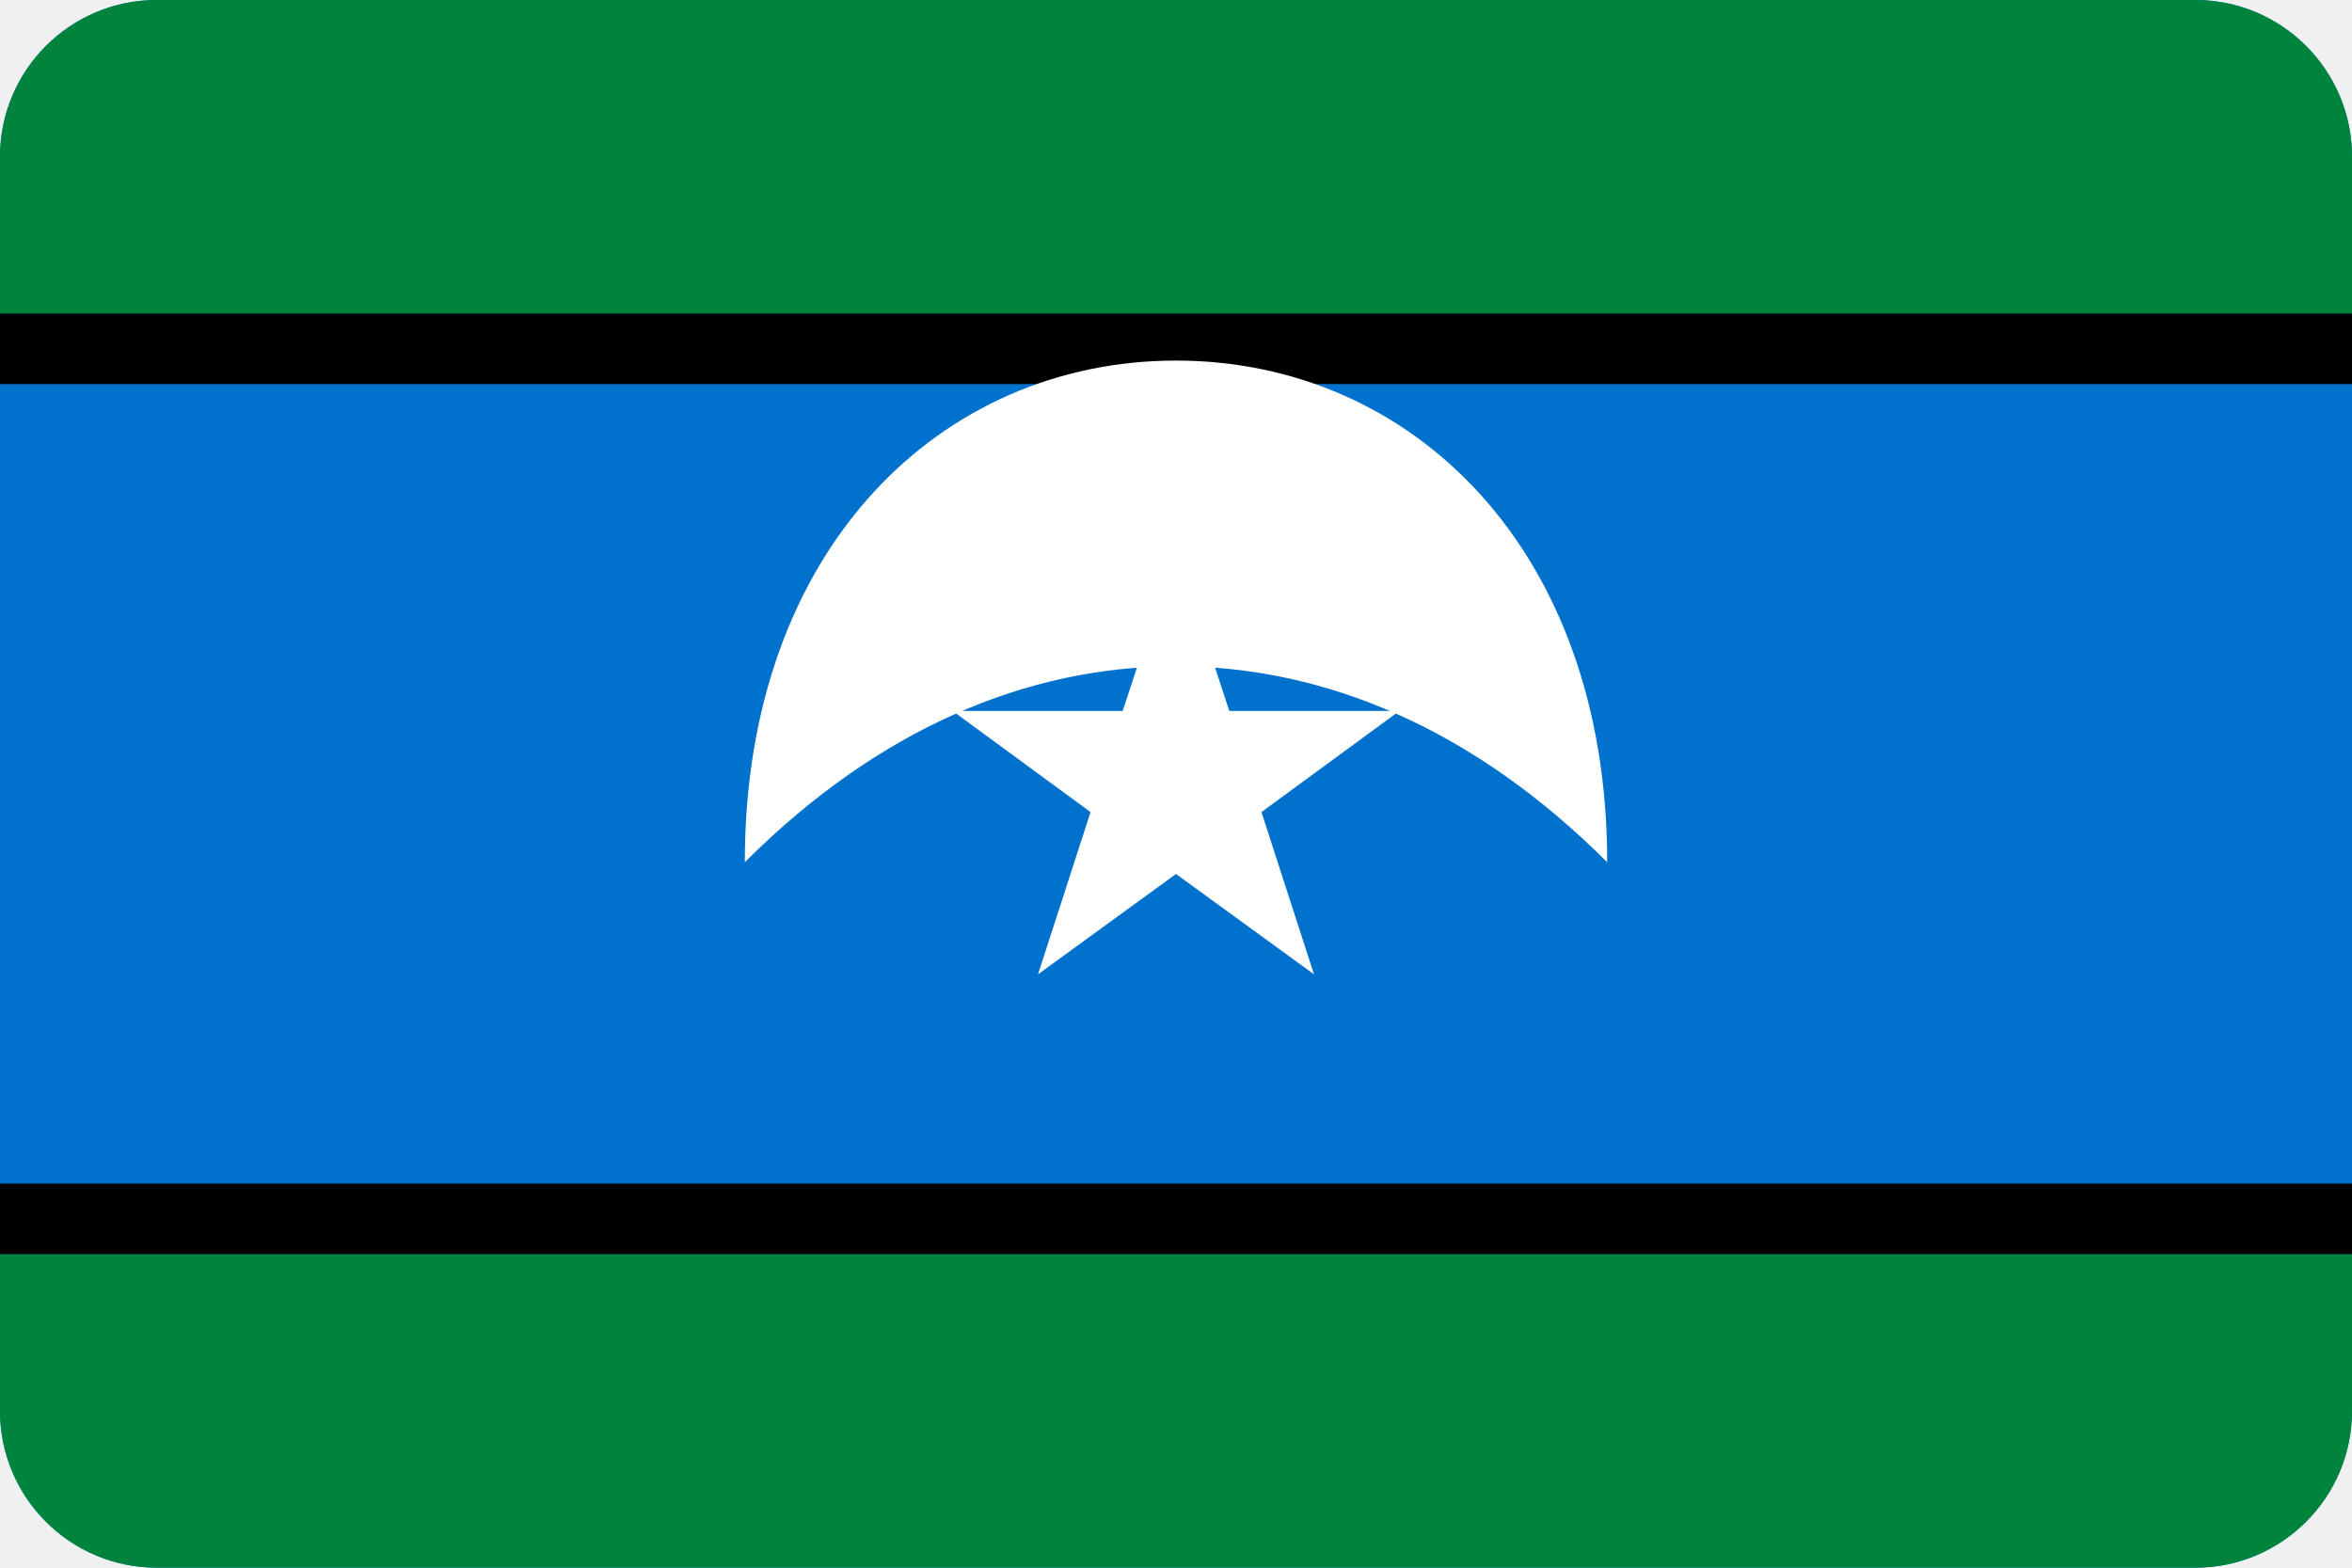
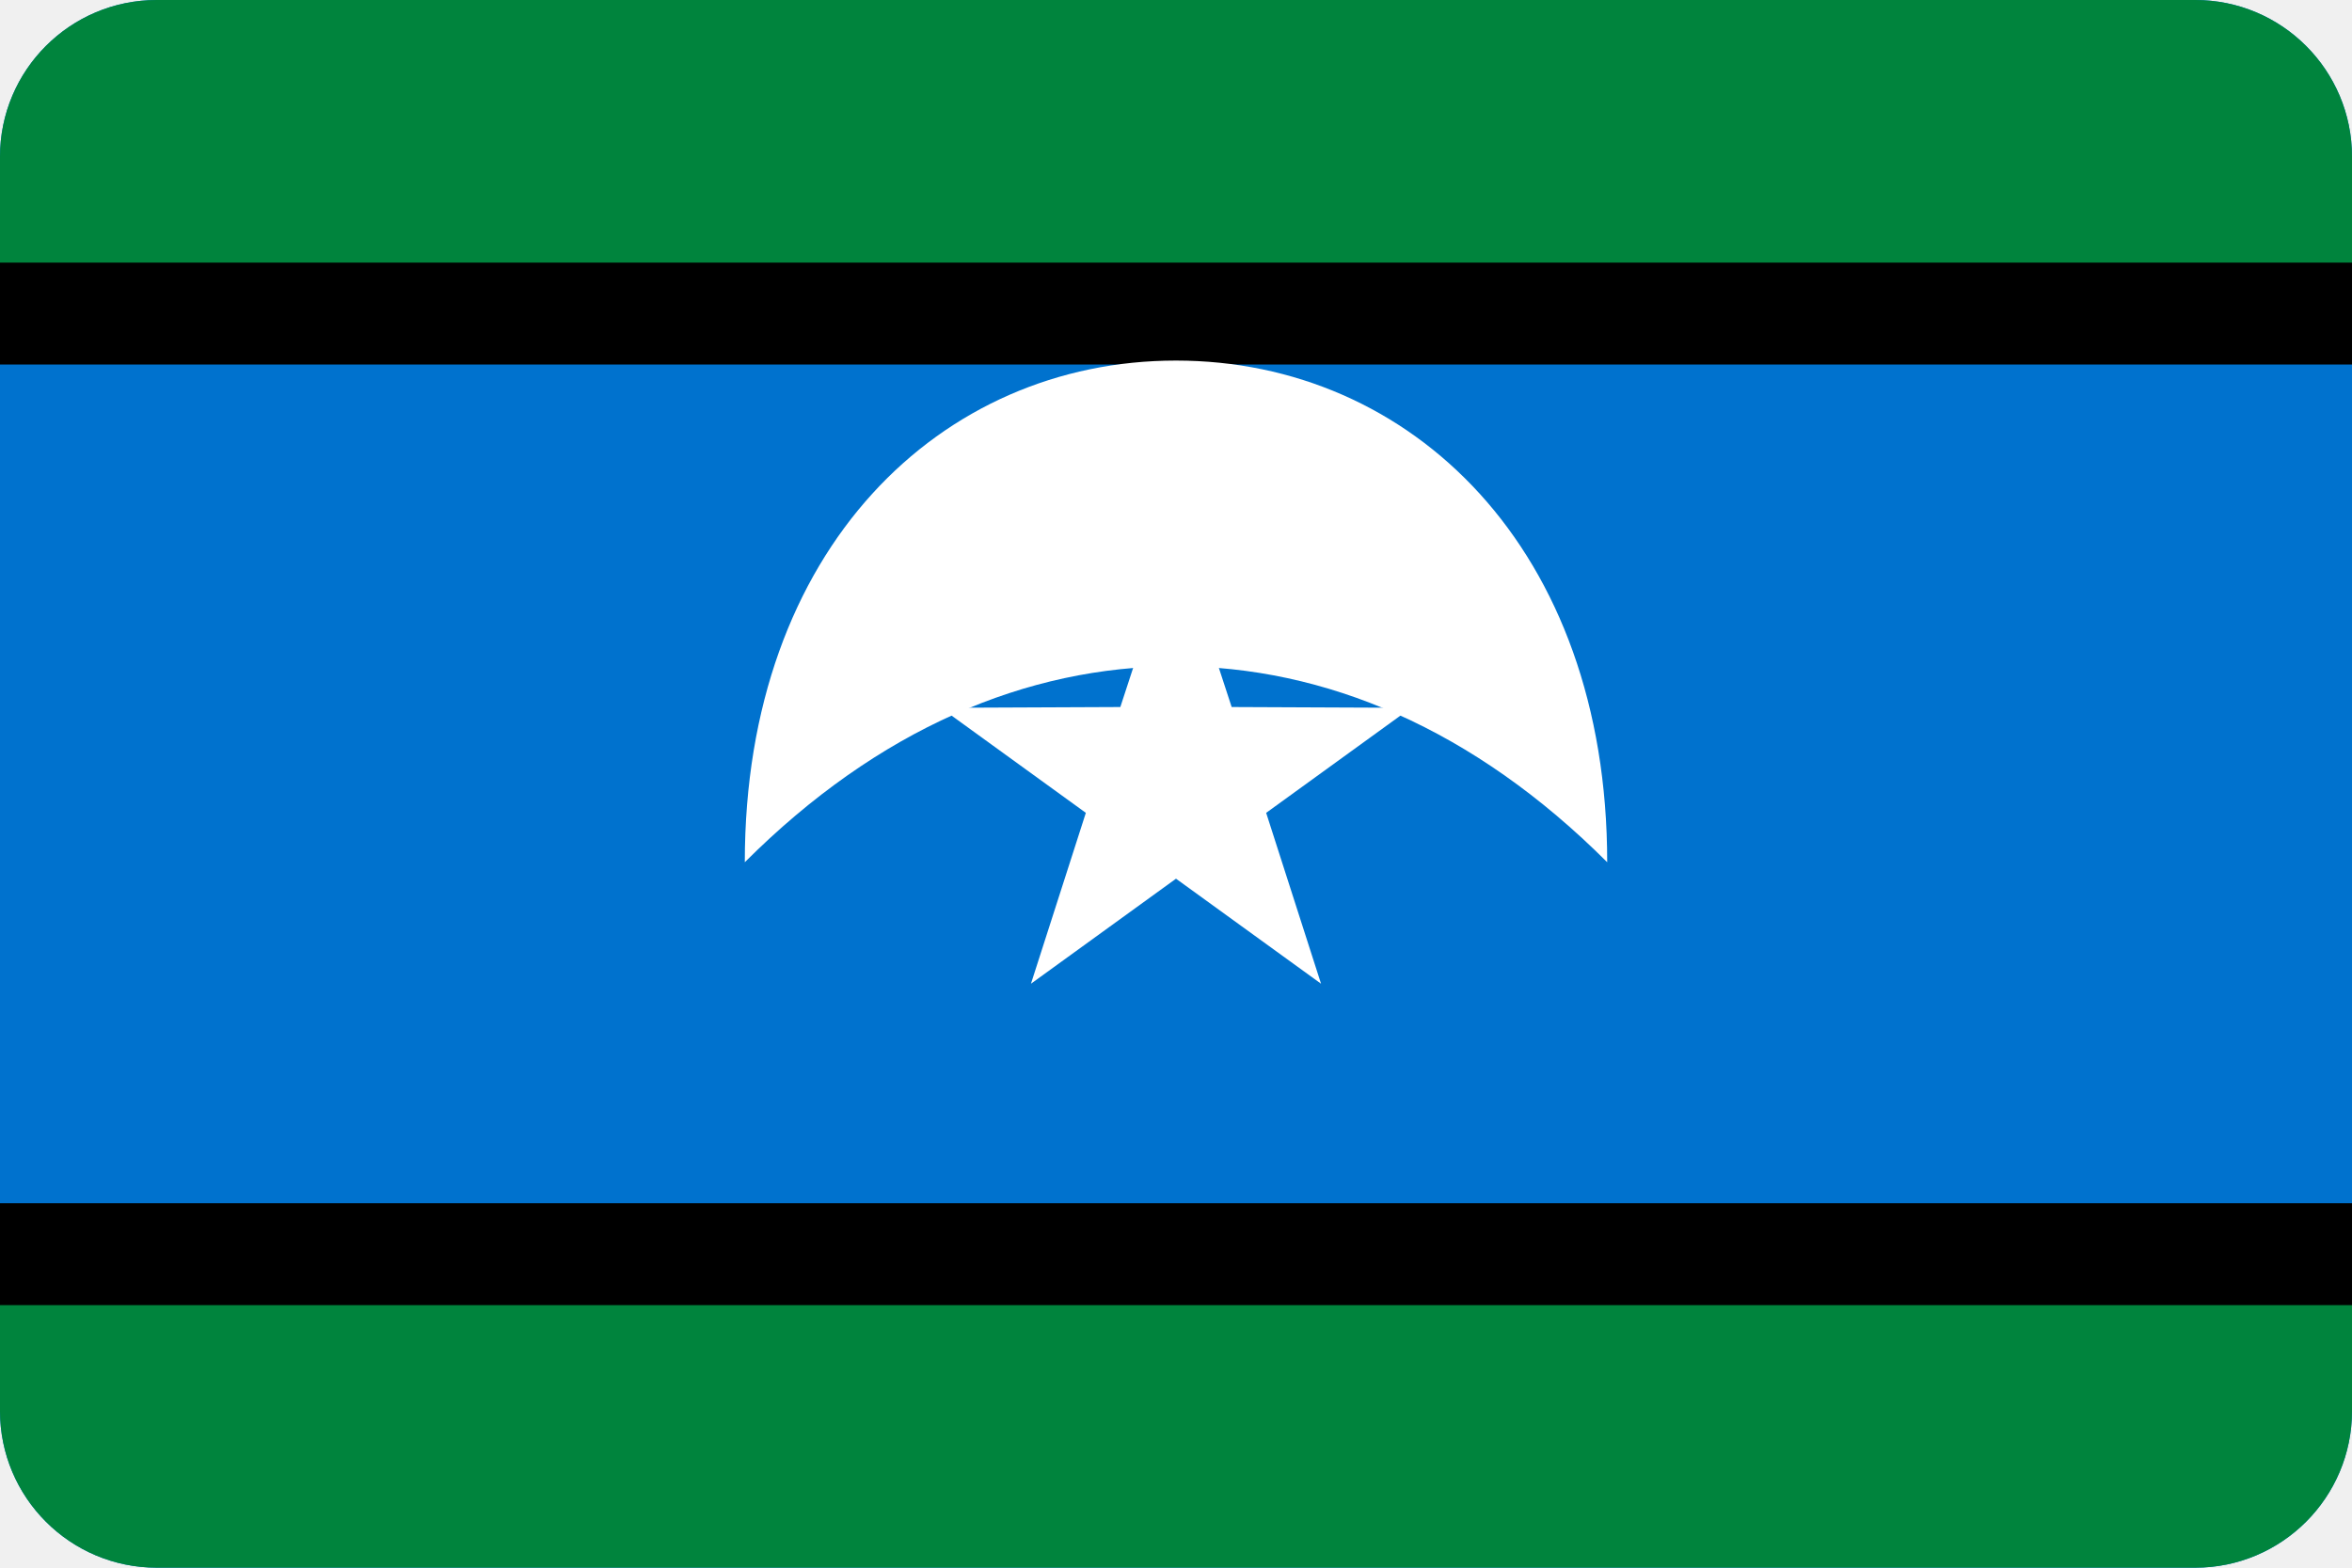
<svg xmlns="http://www.w3.org/2000/svg" viewBox="0 0 30 20" role="img" aria-label="Torres Strait Islander Flag">
  <defs>
    <clipPath id="tsi-outer">
      <rect x="0" y="0" width="30" height="20" rx="2" ry="2" />
    </clipPath>
  </defs>
  <g clip-path="url(#tsi-outer)">
    <rect width="30" height="20" fill="#0072ce" />
    <rect width="30" height="4" fill="#00843d" />
    <rect y="16" width="30" height="4" fill="#00843d" />
-     <rect y="4" width="30" height="0.9" fill="#000000" />
-     <rect y="15.1" width="30" height="0.9" fill="#000000" />
+     <rect y="3.35" width="30" height="1.3" fill="#000000" />
+     <rect y="15.35" width="30" height="1.3" fill="#000000" />
    <path d="M9.5 11 C9.5 7 12 4.6 15 4.6 C18 4.6 20.5 7 20.5 11 C18.8 9.3 16.9 8.5 15 8.5 C13.1 8.5 11.2 9.3 9.5 11 Z" fill="#ffffff" />
-     <polygon points="15.00,7.00 15.68,9.07 17.85,9.07 16.09,10.36 16.76,12.43 15.00,11.15 13.24,12.43 13.91,10.36 12.15,9.07 14.32,9.07" fill="#ffffff" />
+     <polygon points="15.00,6.85 15.71,9.02 18.00,9.03 16.15,10.37 16.85,12.55 15.00,11.21 13.15,12.55 13.85,10.37 12.00,9.03 14.29,9.02" fill="#ffffff" />
  </g>
</svg>
